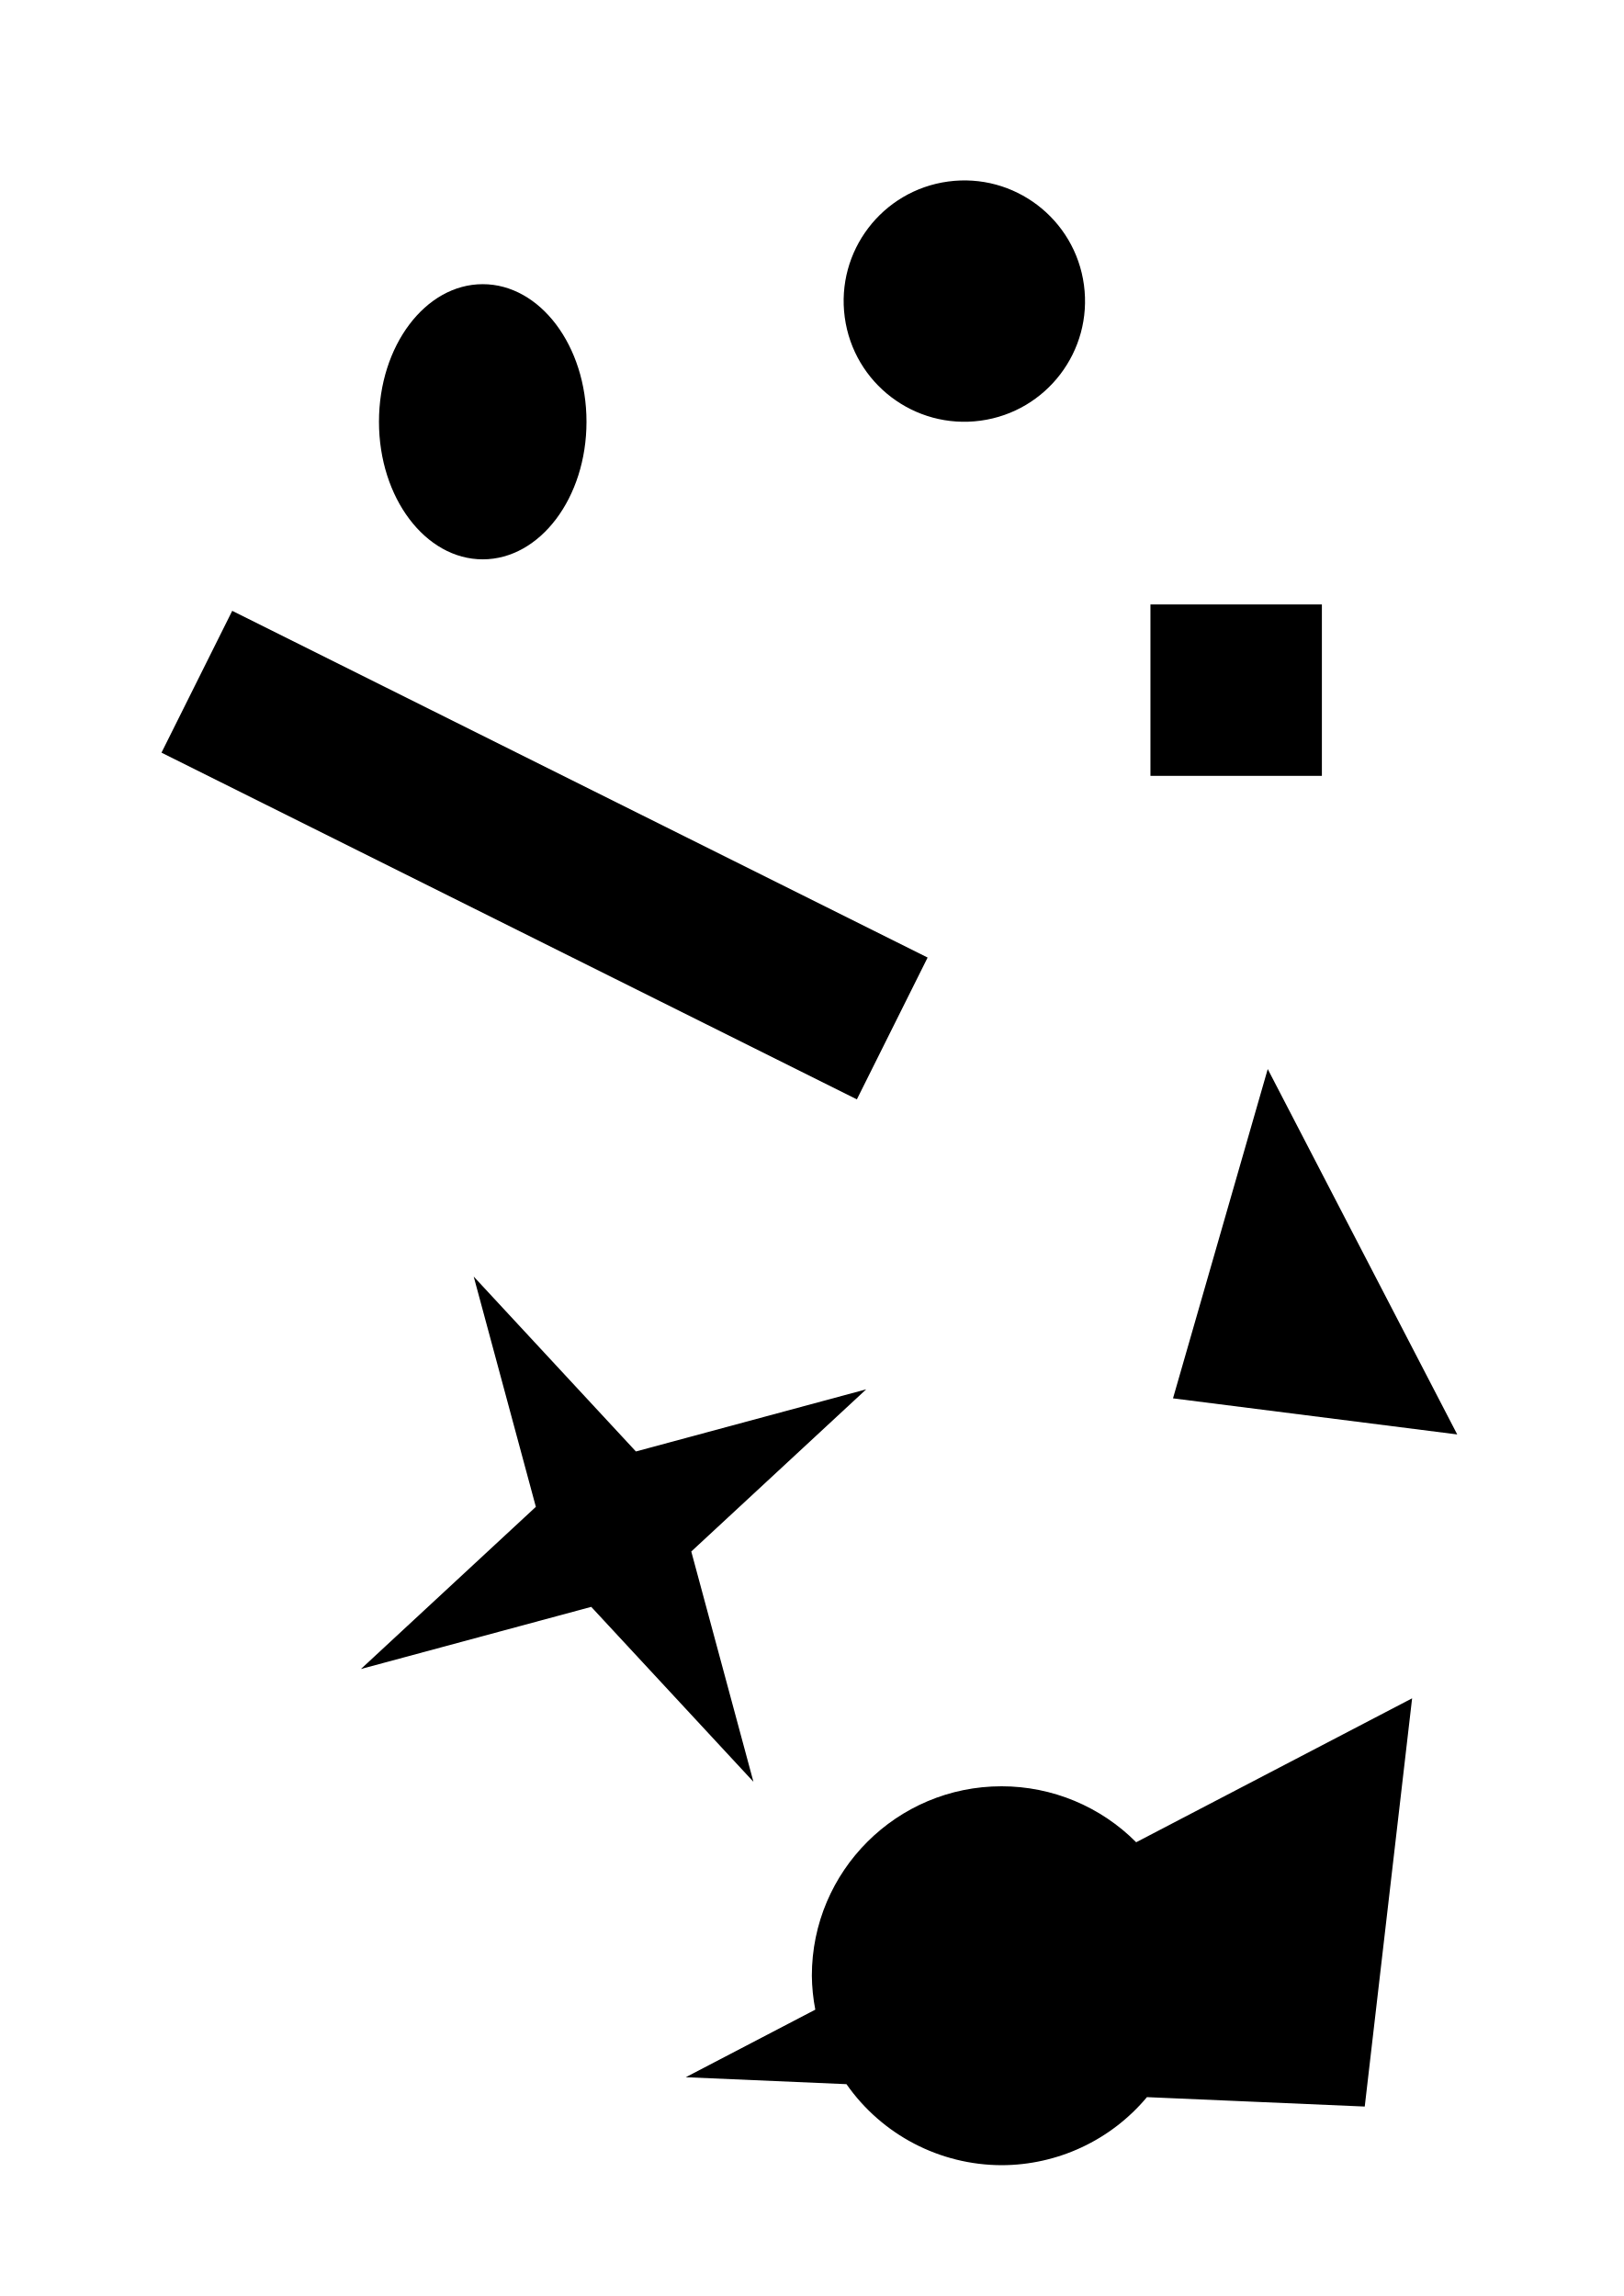
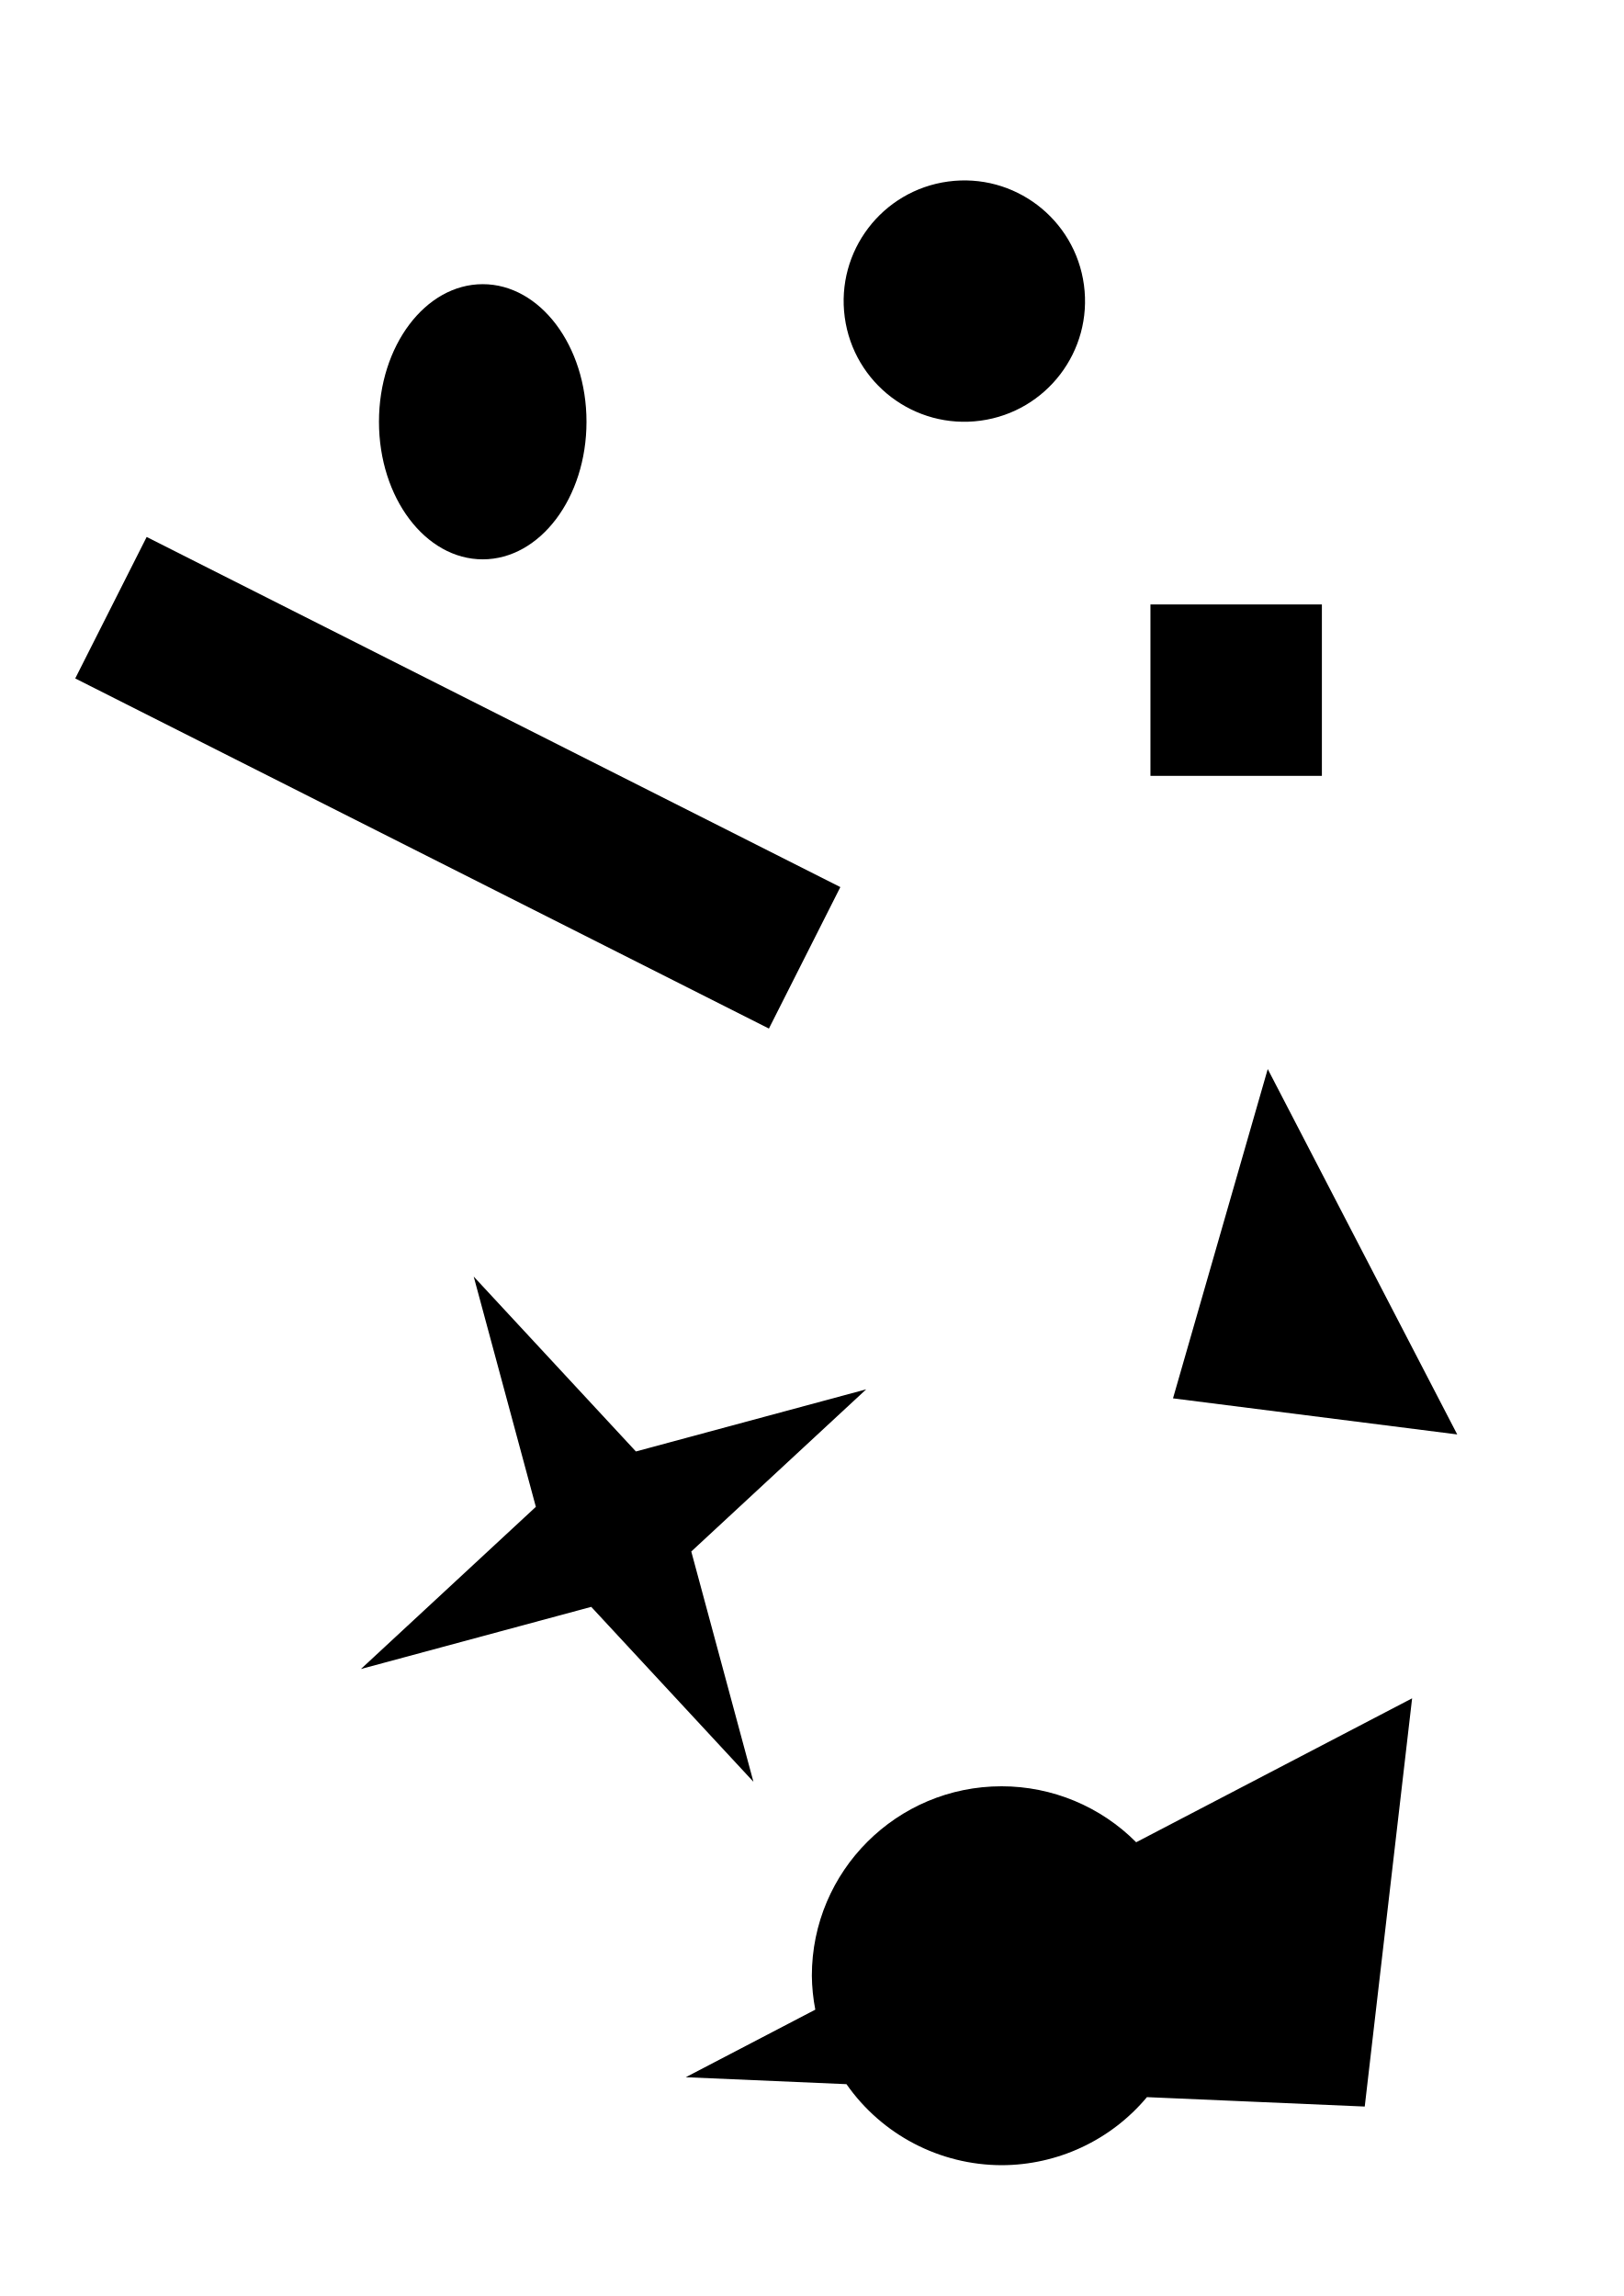
<svg xmlns="http://www.w3.org/2000/svg" width="210mm" height="297mm" viewBox="0 0 210 297" version="1.1" id="svg1">
  <defs id="defs1" />
  <g id="layer1">
    <ellipse style="fill:#000000;stroke:none;stroke-width:1.7;stroke-linecap:round;stroke-linejoin:round;paint-order:stroke fill markers" id="path1" cx="62.434" cy="54.557" rx="13.42" ry="17.797" />
    <circle style="fill:#000000;stroke:none;stroke-width:1.7;stroke-linecap:round;stroke-linejoin:round;paint-order:stroke fill markers" id="path2" cx="55.343" cy="-118.363" r="15.609" transform="rotate(82.28336)" />
-     <rect style="fill:#000000;stroke:none;stroke-width:1.7;stroke-linecap:round;stroke-linejoin:round;paint-order:stroke fill markers" id="rect2" width="100.5" height="20.5" x="62.139" y="57.306" transform="rotate(26.50444)" />
+     <rect style="fill:#000000;stroke:none;stroke-width:1.7;stroke-linecap:round;stroke-linejoin:round;paint-order:stroke fill markers" id="rect2" width="100.5" height="20.5" x="48.235" y="53.459" transform="rotate(26.7851)" />
    <rect style="fill:#000000;stroke:none;stroke-width:1.7;stroke-linecap:round;stroke-linejoin:round;paint-order:stroke fill markers" id="rect3" width="22.173" height="22.173" x="148.792" y="78.189" />
    <path style="fill:#000000;stroke:none;stroke-width:1.7;stroke-linecap:round;stroke-linejoin:round;paint-order:stroke fill markers" id="path3" d="m 112.031,179.717 -22.625,20.977 8.038,29.788 -20.977,-22.625 -29.788,8.038 22.625,-20.977 -8.038,-29.788 20.977,22.625 z" />
    <path style="fill:#000000;stroke:none;stroke-width:1.7;stroke-linecap:round;stroke-linejoin:round;paint-order:stroke fill markers" d="m 151.709,180.884 12.253,-42.595 24.507,47.263 z" id="path4" />
    <path id="path5" style="fill:#000000;stroke:none;stroke-width:1.7;stroke-linecap:round;stroke-linejoin:round;paint-order:stroke fill markers" d="M 182.634 219.687 L 146.947 238.306 A 24.536 24.507 0 0 0 129.536 231.065 A 24.536 24.507 0 0 0 105 255.571 A 24.536 24.507 0 0 0 105.446 259.959 L 88.692 268.7 L 109.478 269.598 A 24.536 24.507 0 0 0 129.536 280.079 A 24.536 24.507 0 0 0 148.338 271.276 L 176.508 272.493 L 182.634 219.687 z " />
  </g>
</svg>
